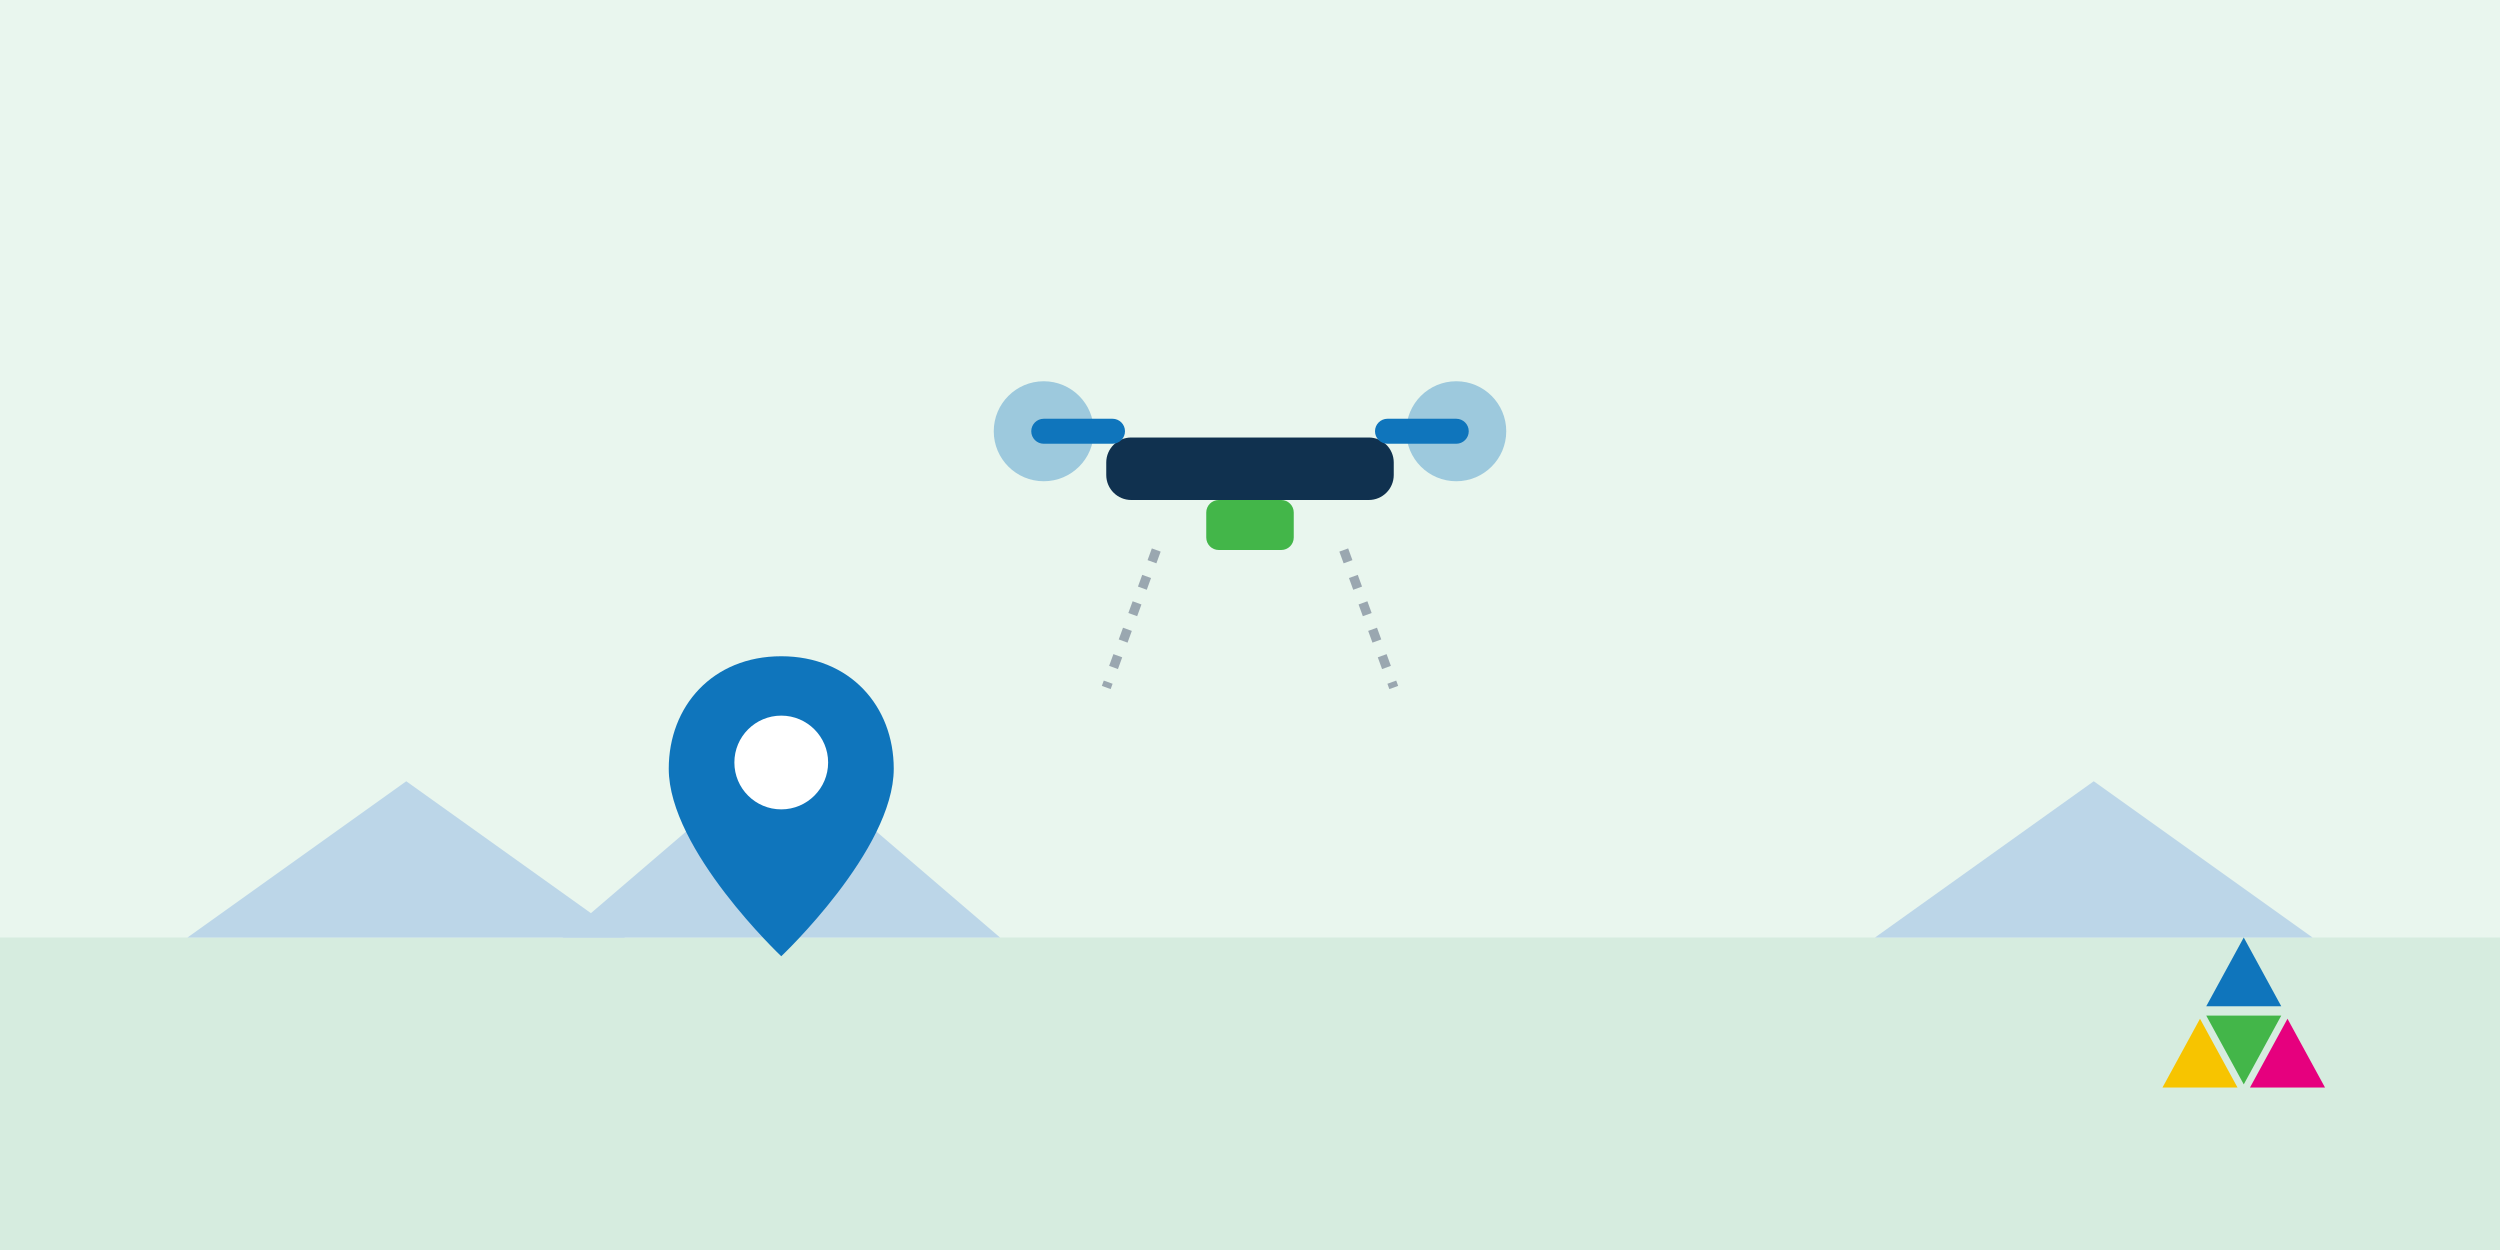
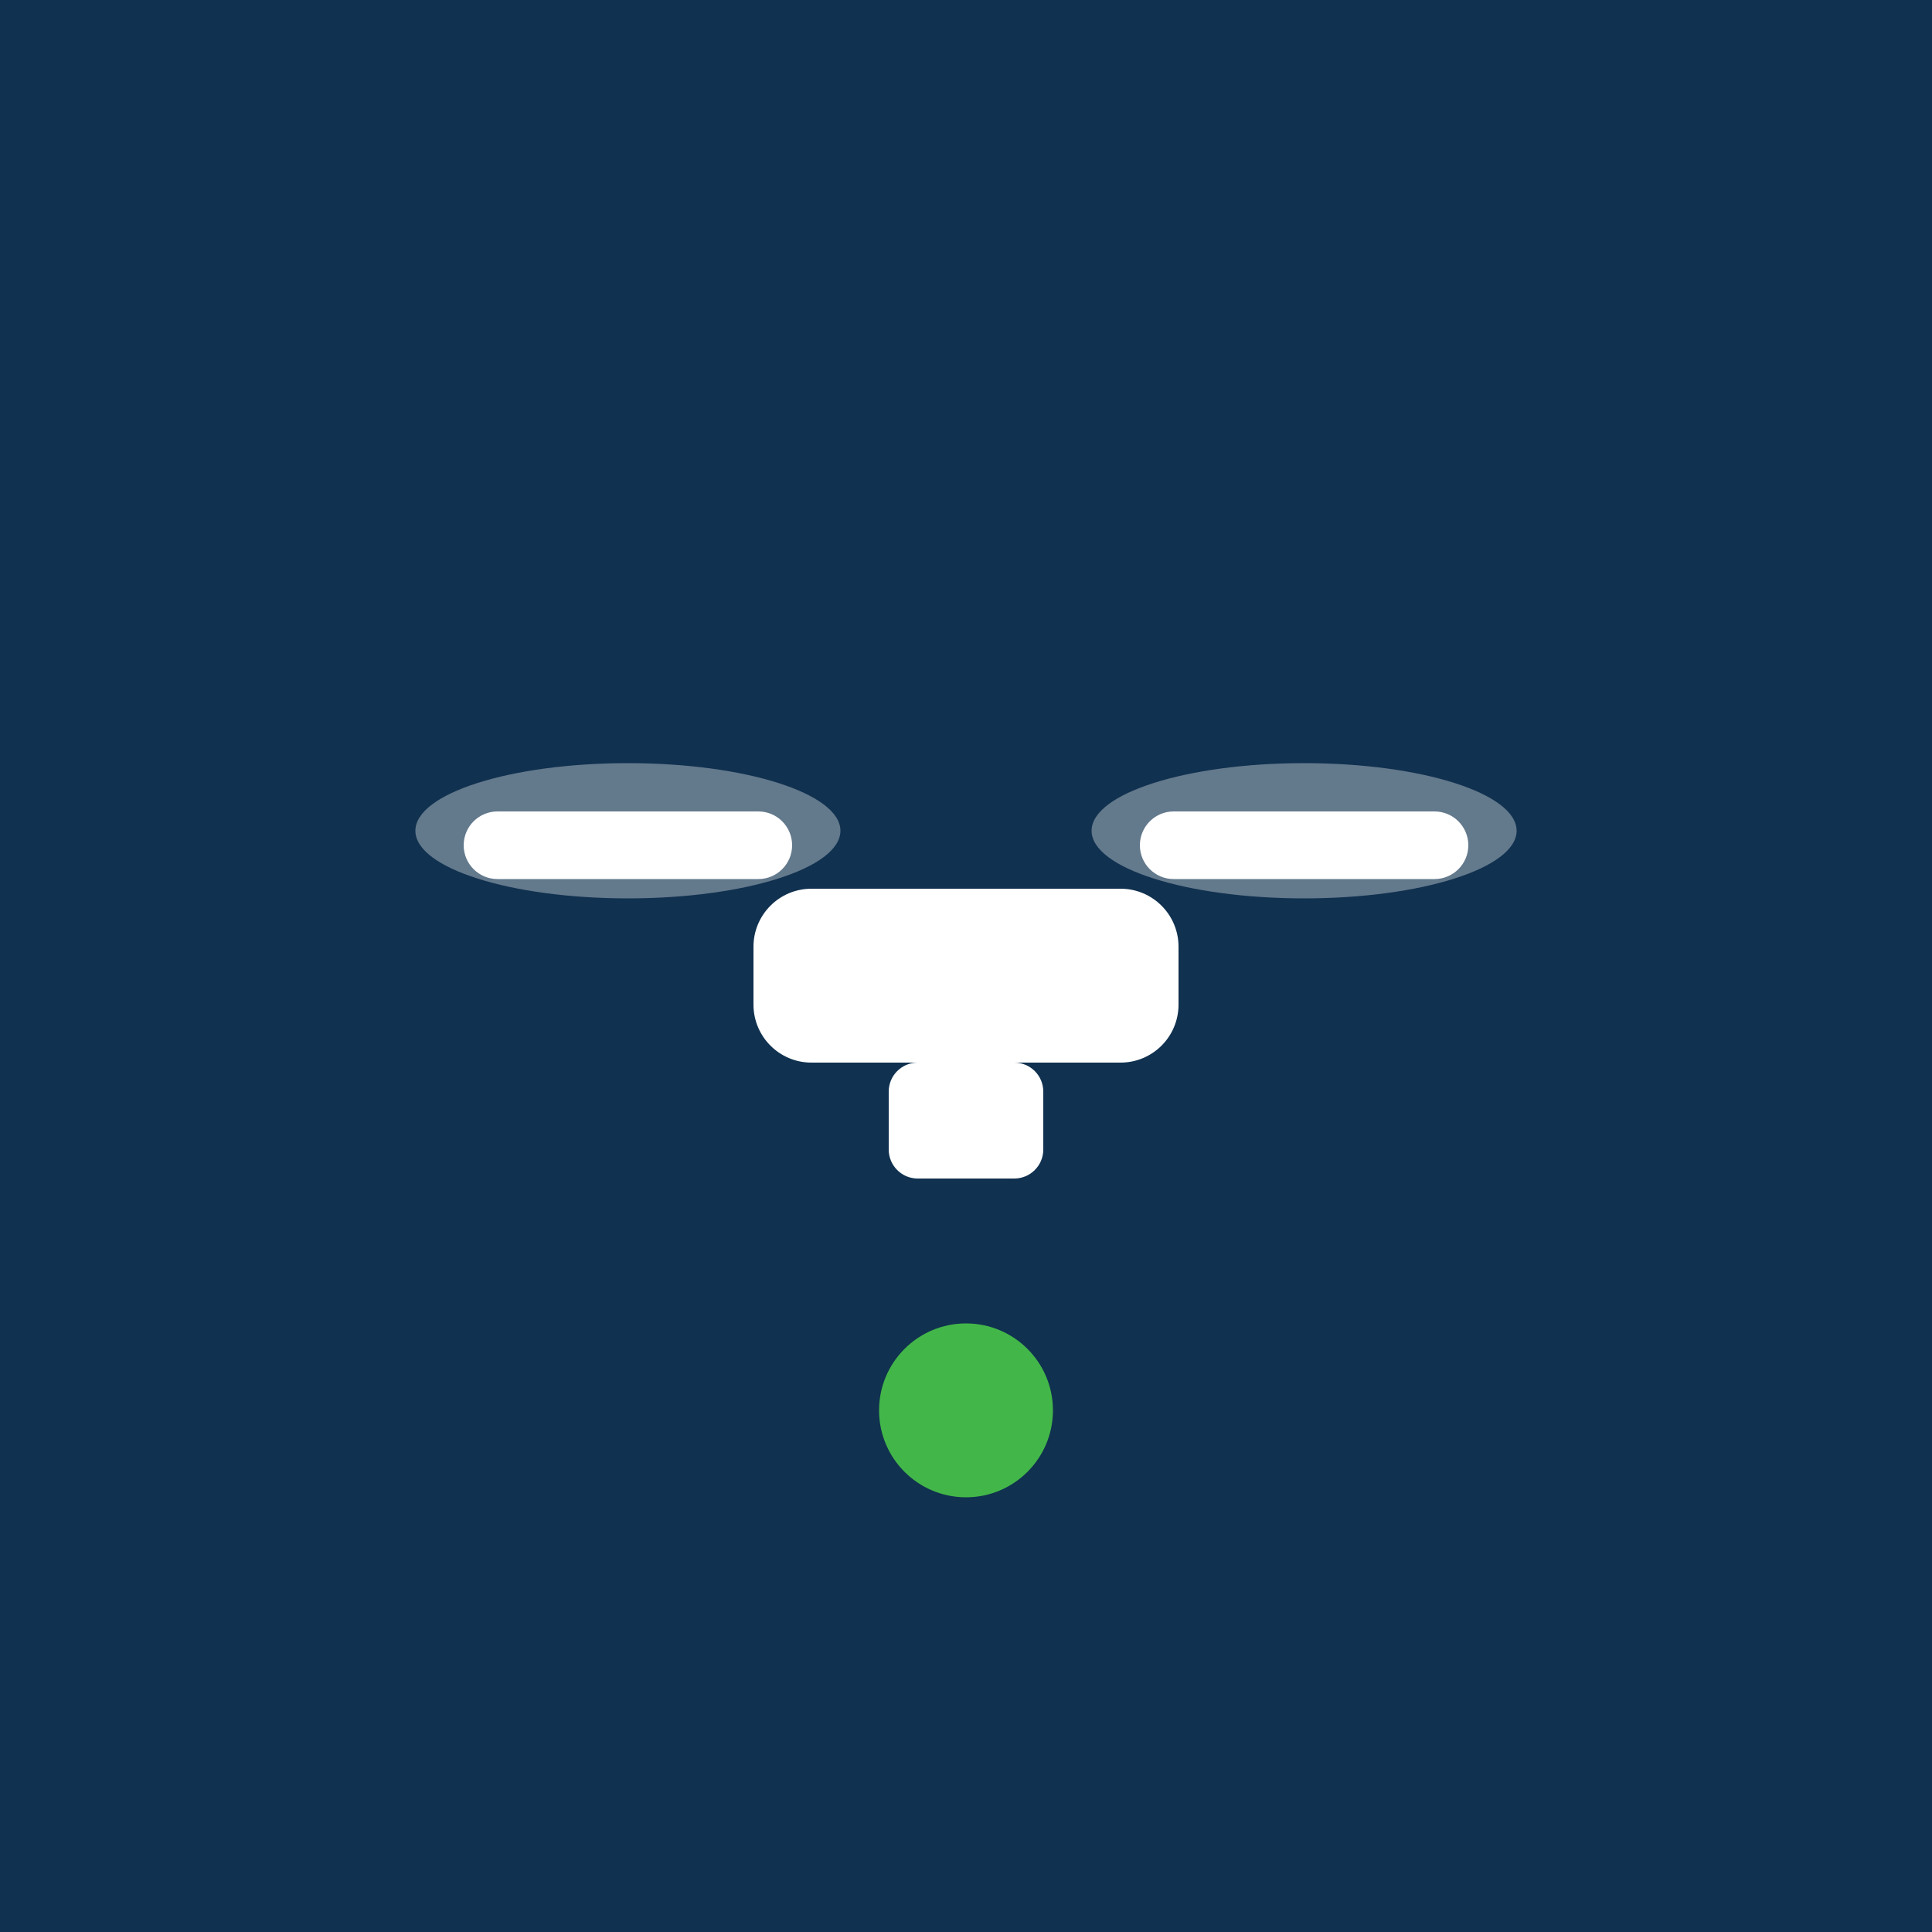
- <svg xmlns="http://www.w3.org/2000/svg" viewBox="0 0 800 400" role="img" aria-label="Dron i pomiar jakości powietrza">
-   <rect width="800" height="400" fill="#E9F6EE" />
-   <rect y="300" width="800" height="100" fill="#d6ecdf" />
-   <g fill="#bcd6e8">
-     <polygon points="60,300 130,250 200,300" />
-     <polygon points="180,300 250,240 320,300" />
-     <polygon points="600,300 670,250 740,300" />
+ <svg xmlns="http://www.w3.org/2000/svg" viewBox="0 0 200 200" role="img" aria-label="Pomiar jakości powietrza">
+   <rect width="200" height="200" fill="#10314F" />
+   <g fill="#ffffff">
+     <rect x="78" y="92" width="44" height="18" rx="6" />
+     <rect x="48" y="84" width="34" height="7" rx="3.5" />
+     <rect x="118" y="84" width="34" height="7" rx="3.5" />
+     <rect x="92" y="110" width="16" height="12" rx="3" />
  </g>
-   <g transform="translate(400,150)">
-     <rect x="-46" y="-10" width="92" height="20" rx="8" fill="#10314F" />
-     <rect x="-70" y="-16" width="30" height="8" rx="4" fill="#0F75BC" />
-     <rect x="40" y="-16" width="30" height="8" rx="4" fill="#0F75BC" />
-     <circle cx="-66" cy="-12" r="16" fill="#0F75BC" opacity="0.35" />
-     <circle cx="66" cy="-12" r="16" fill="#0F75BC" opacity="0.35" />
-     <rect x="-14" y="10" width="28" height="16" rx="4" fill="#43B649" />
-     <line x1="-30" y1="26" x2="-46" y2="70" stroke="#9aa7b0" stroke-width="3" stroke-dasharray="4 5" />
-     <line x1="30" y1="26" x2="46" y2="70" stroke="#9aa7b0" stroke-width="3" stroke-dasharray="4 5" />
-   </g>
-   <g transform="translate(250,210)">
-     <path d="M0 0 C -22 0 -36 16 -36 36 C -36 62 0 96 0 96 C 0 96 36 62 36 36 C 36 16 22 0 0 0 Z" fill="#0F75BC" />
-     <circle cx="0" cy="34" r="15" fill="#fff" />
-   </g>
-   <g transform="translate(690,300)">
-     <polygon points="28,0 16,22 40,22" fill="#0F75BC" />
-     <polygon points="14,26 2,48 26,48" fill="#F7C400" />
-     <polygon points="42,26 30,48 54,48" fill="#E6007E" />
-     <polygon points="16,25 40,25 28,47" fill="#43B649" />
-   </g>
+   <ellipse cx="65" cy="86" rx="22" ry="7" fill="#ffffff" opacity="0.35" />
+   <ellipse cx="135" cy="86" rx="22" ry="7" fill="#ffffff" opacity="0.35" />
+   <circle cx="100" cy="146" r="9" fill="#43B649" />
</svg>
